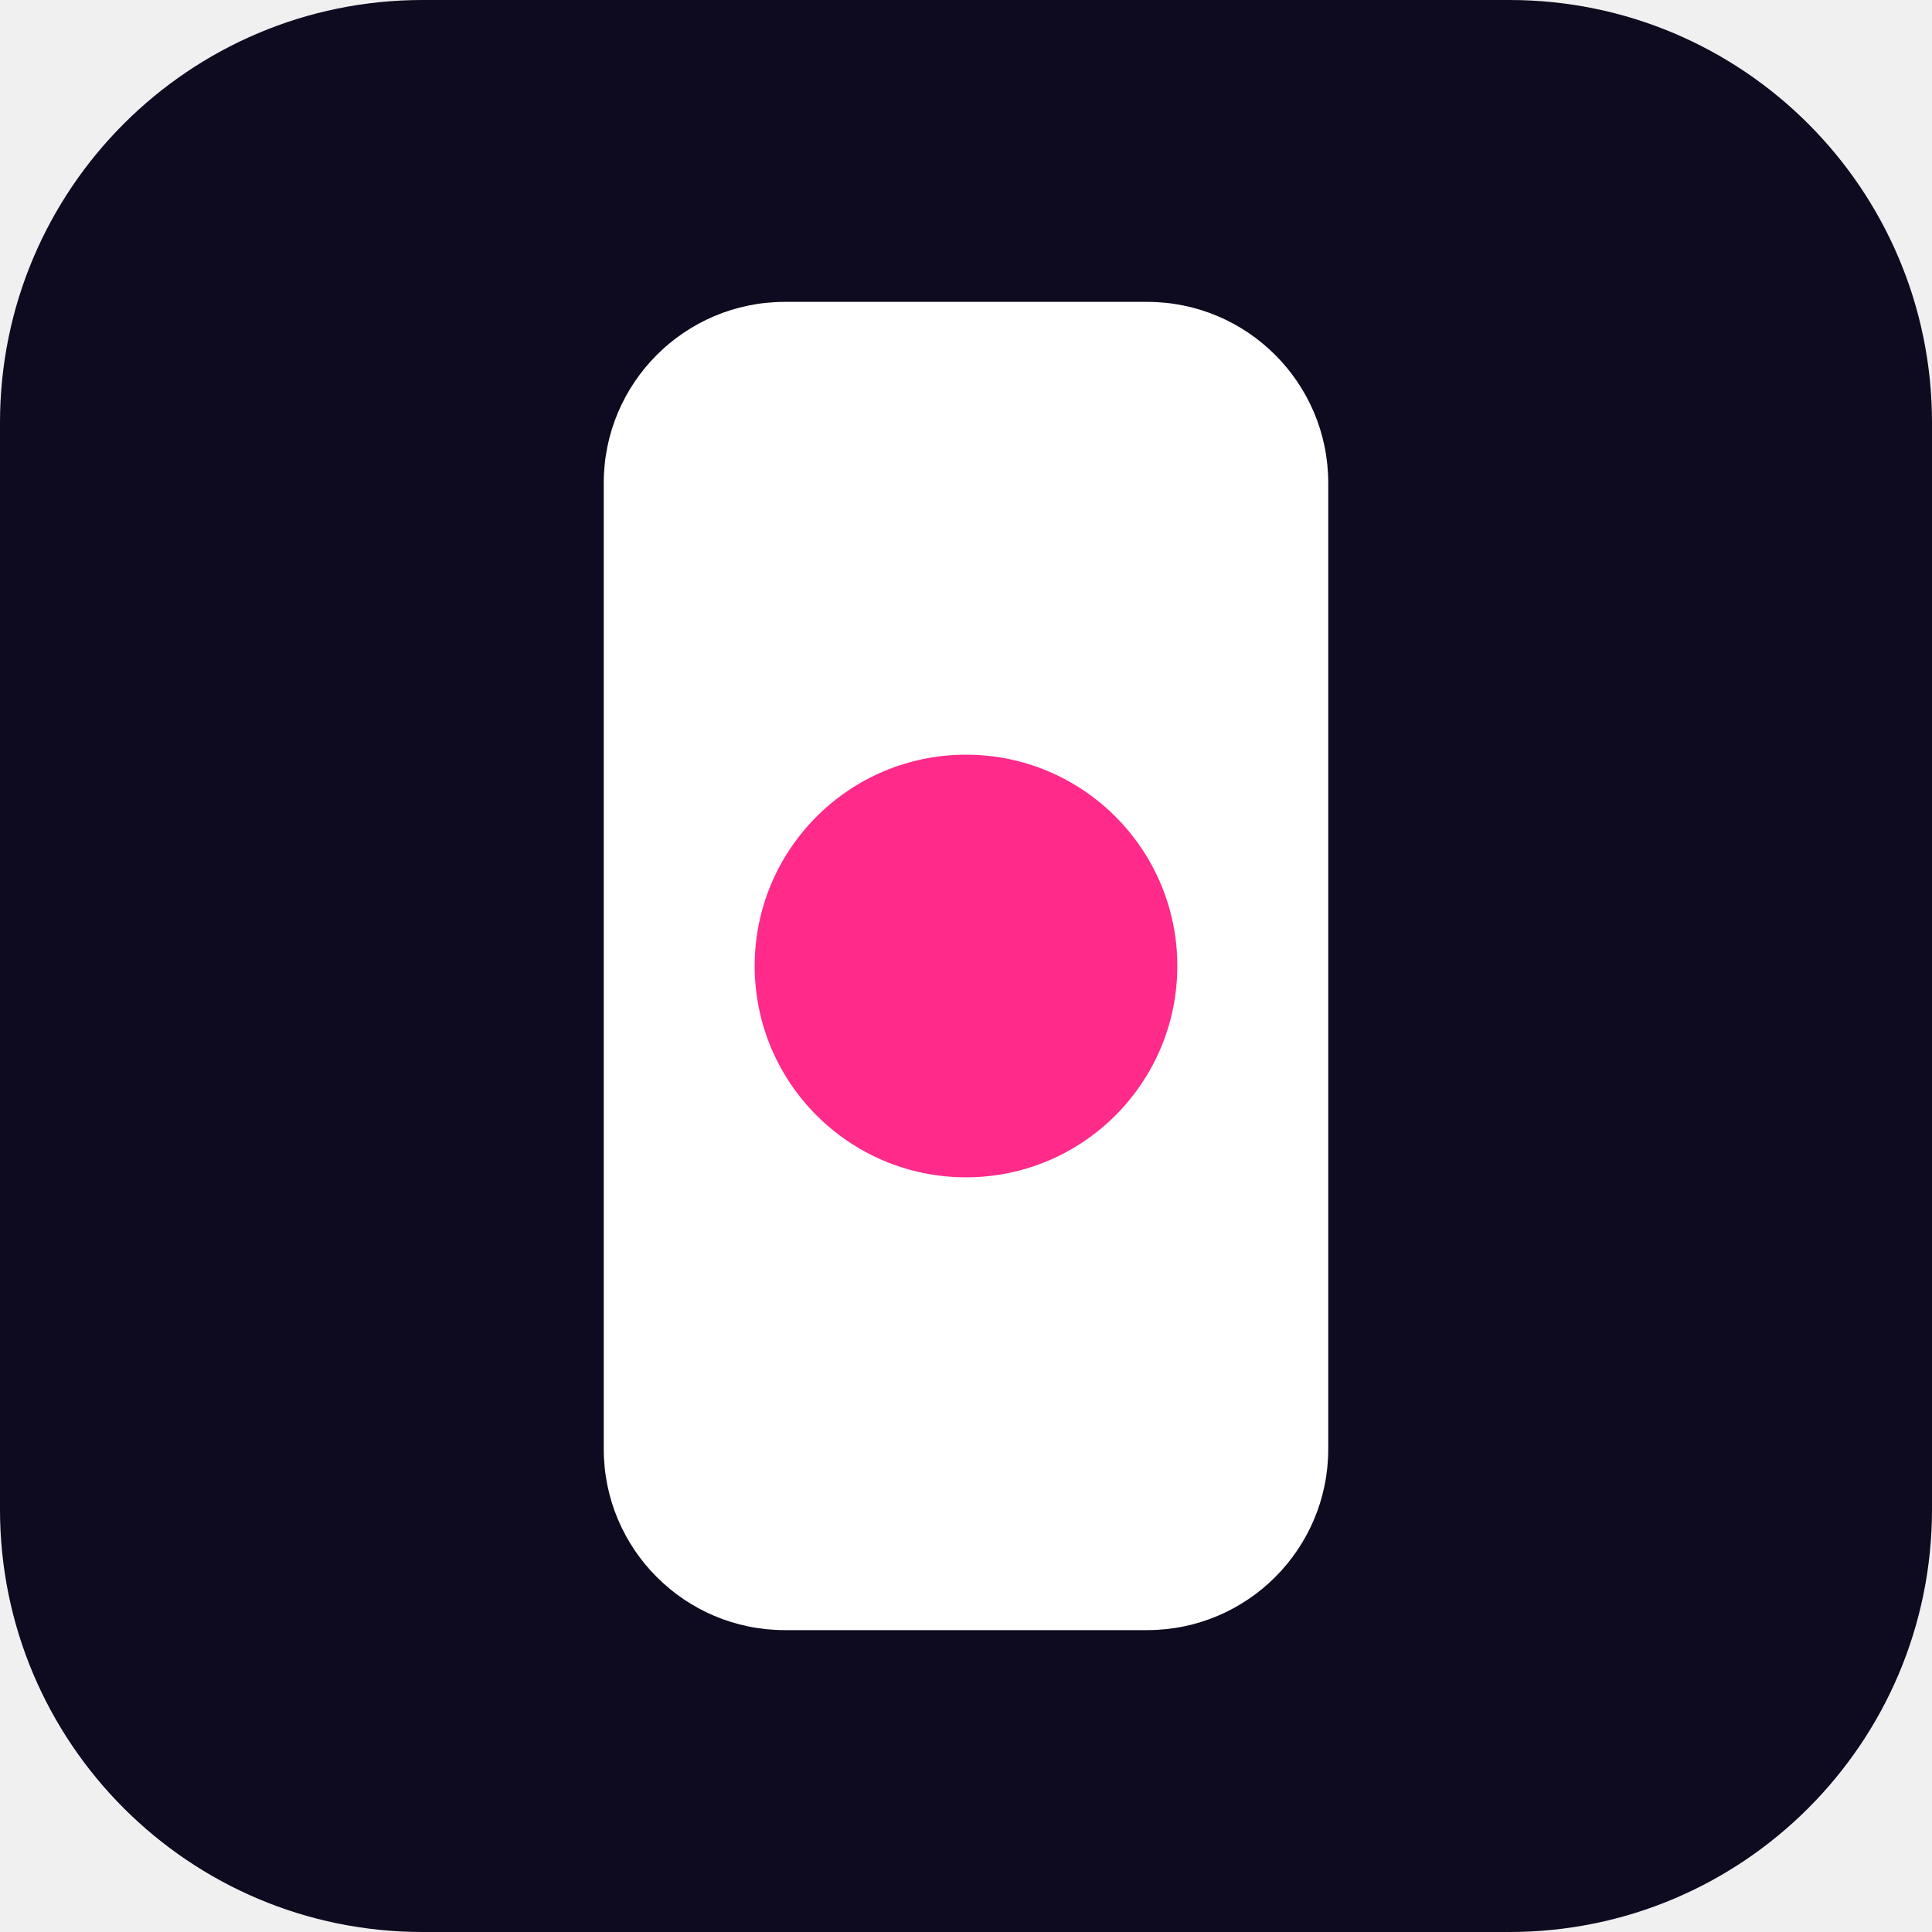
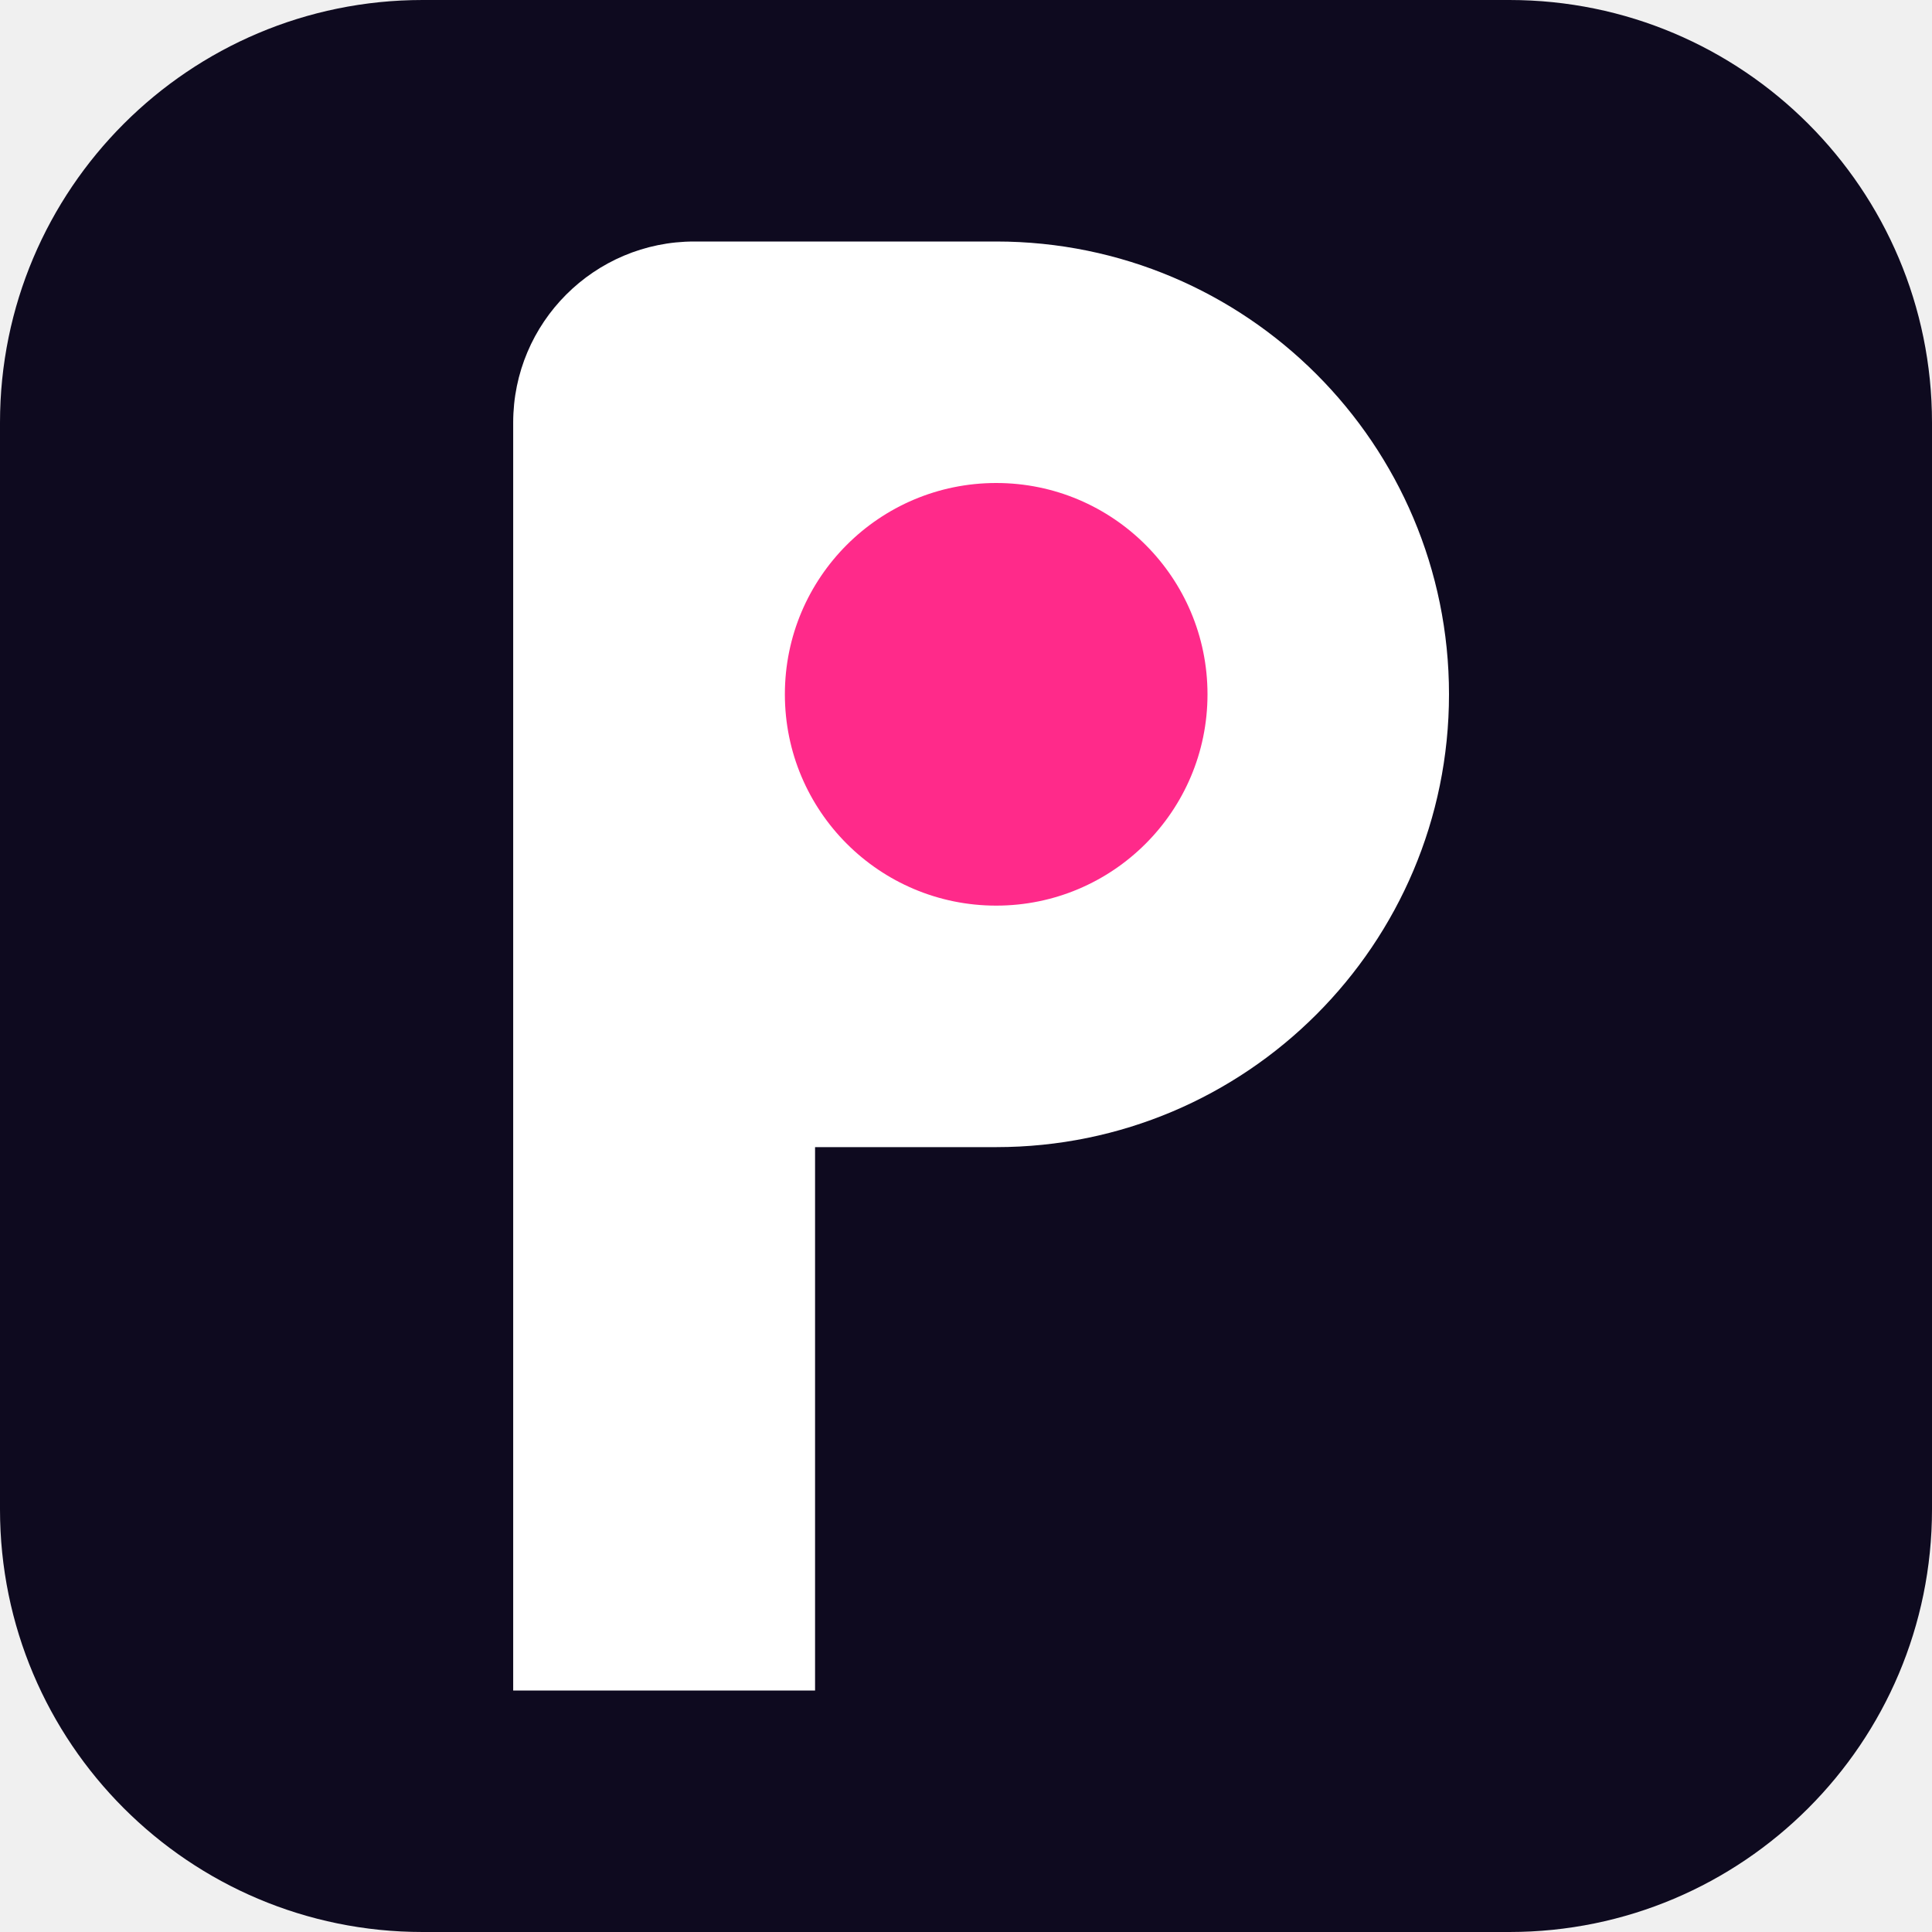
- <svg xmlns="http://www.w3.org/2000/svg" viewBox="0 0 32 32">
-   <rect width="32" height="32" rx="7" fill="#0e0a1f" />
-   <rect x="10" y="5" width="12" height="22" rx="3" fill="#fff" />
-   <circle cx="16" cy="16" r="3.5" fill="#ff2a8a" />
+ <svg xmlns="http://www.w3.org/2000/svg" viewBox="0 0 64 64">
+   <rect width="64" height="64" rx="14" fill="#0e0a1f" />
+   <path d="M17 56 V14 a6 6 0 0 1 6-6 H33 a15 15 0 0 1 0 30 H27 V56 Z" fill="#fff" />
+   <circle cx="33" cy="23" r="7" fill="#ff2a8a" />
</svg>
